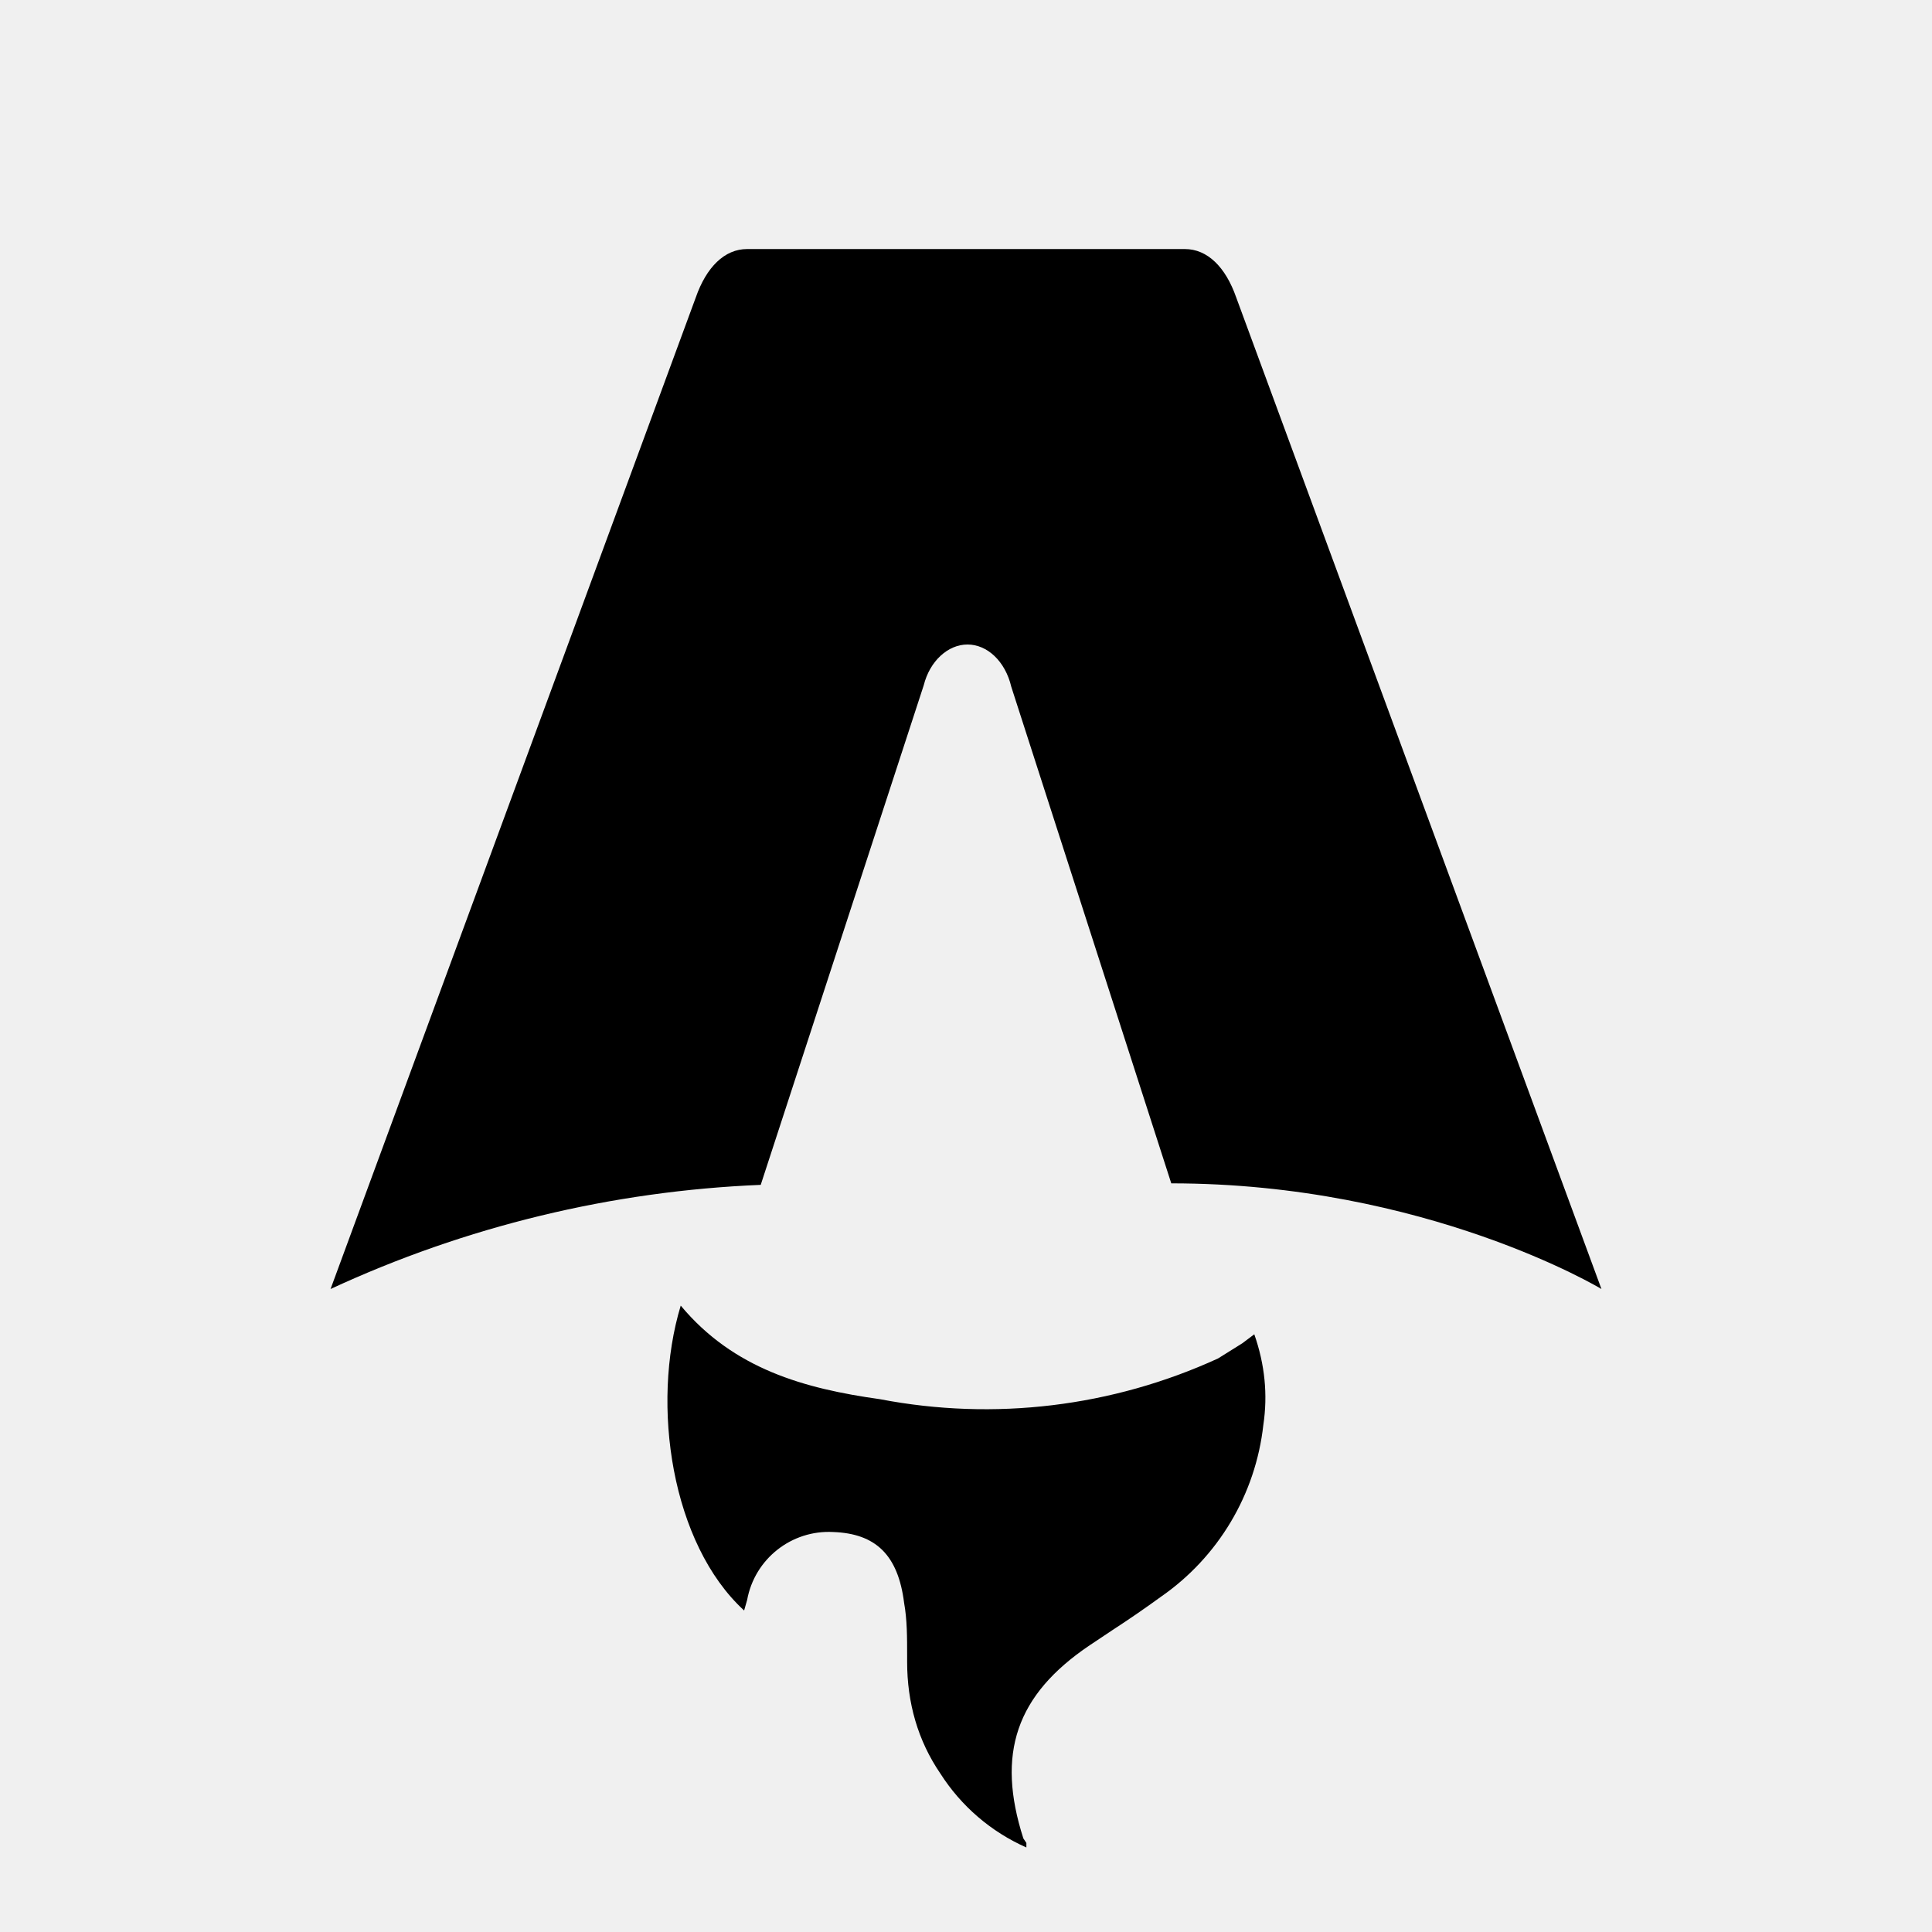
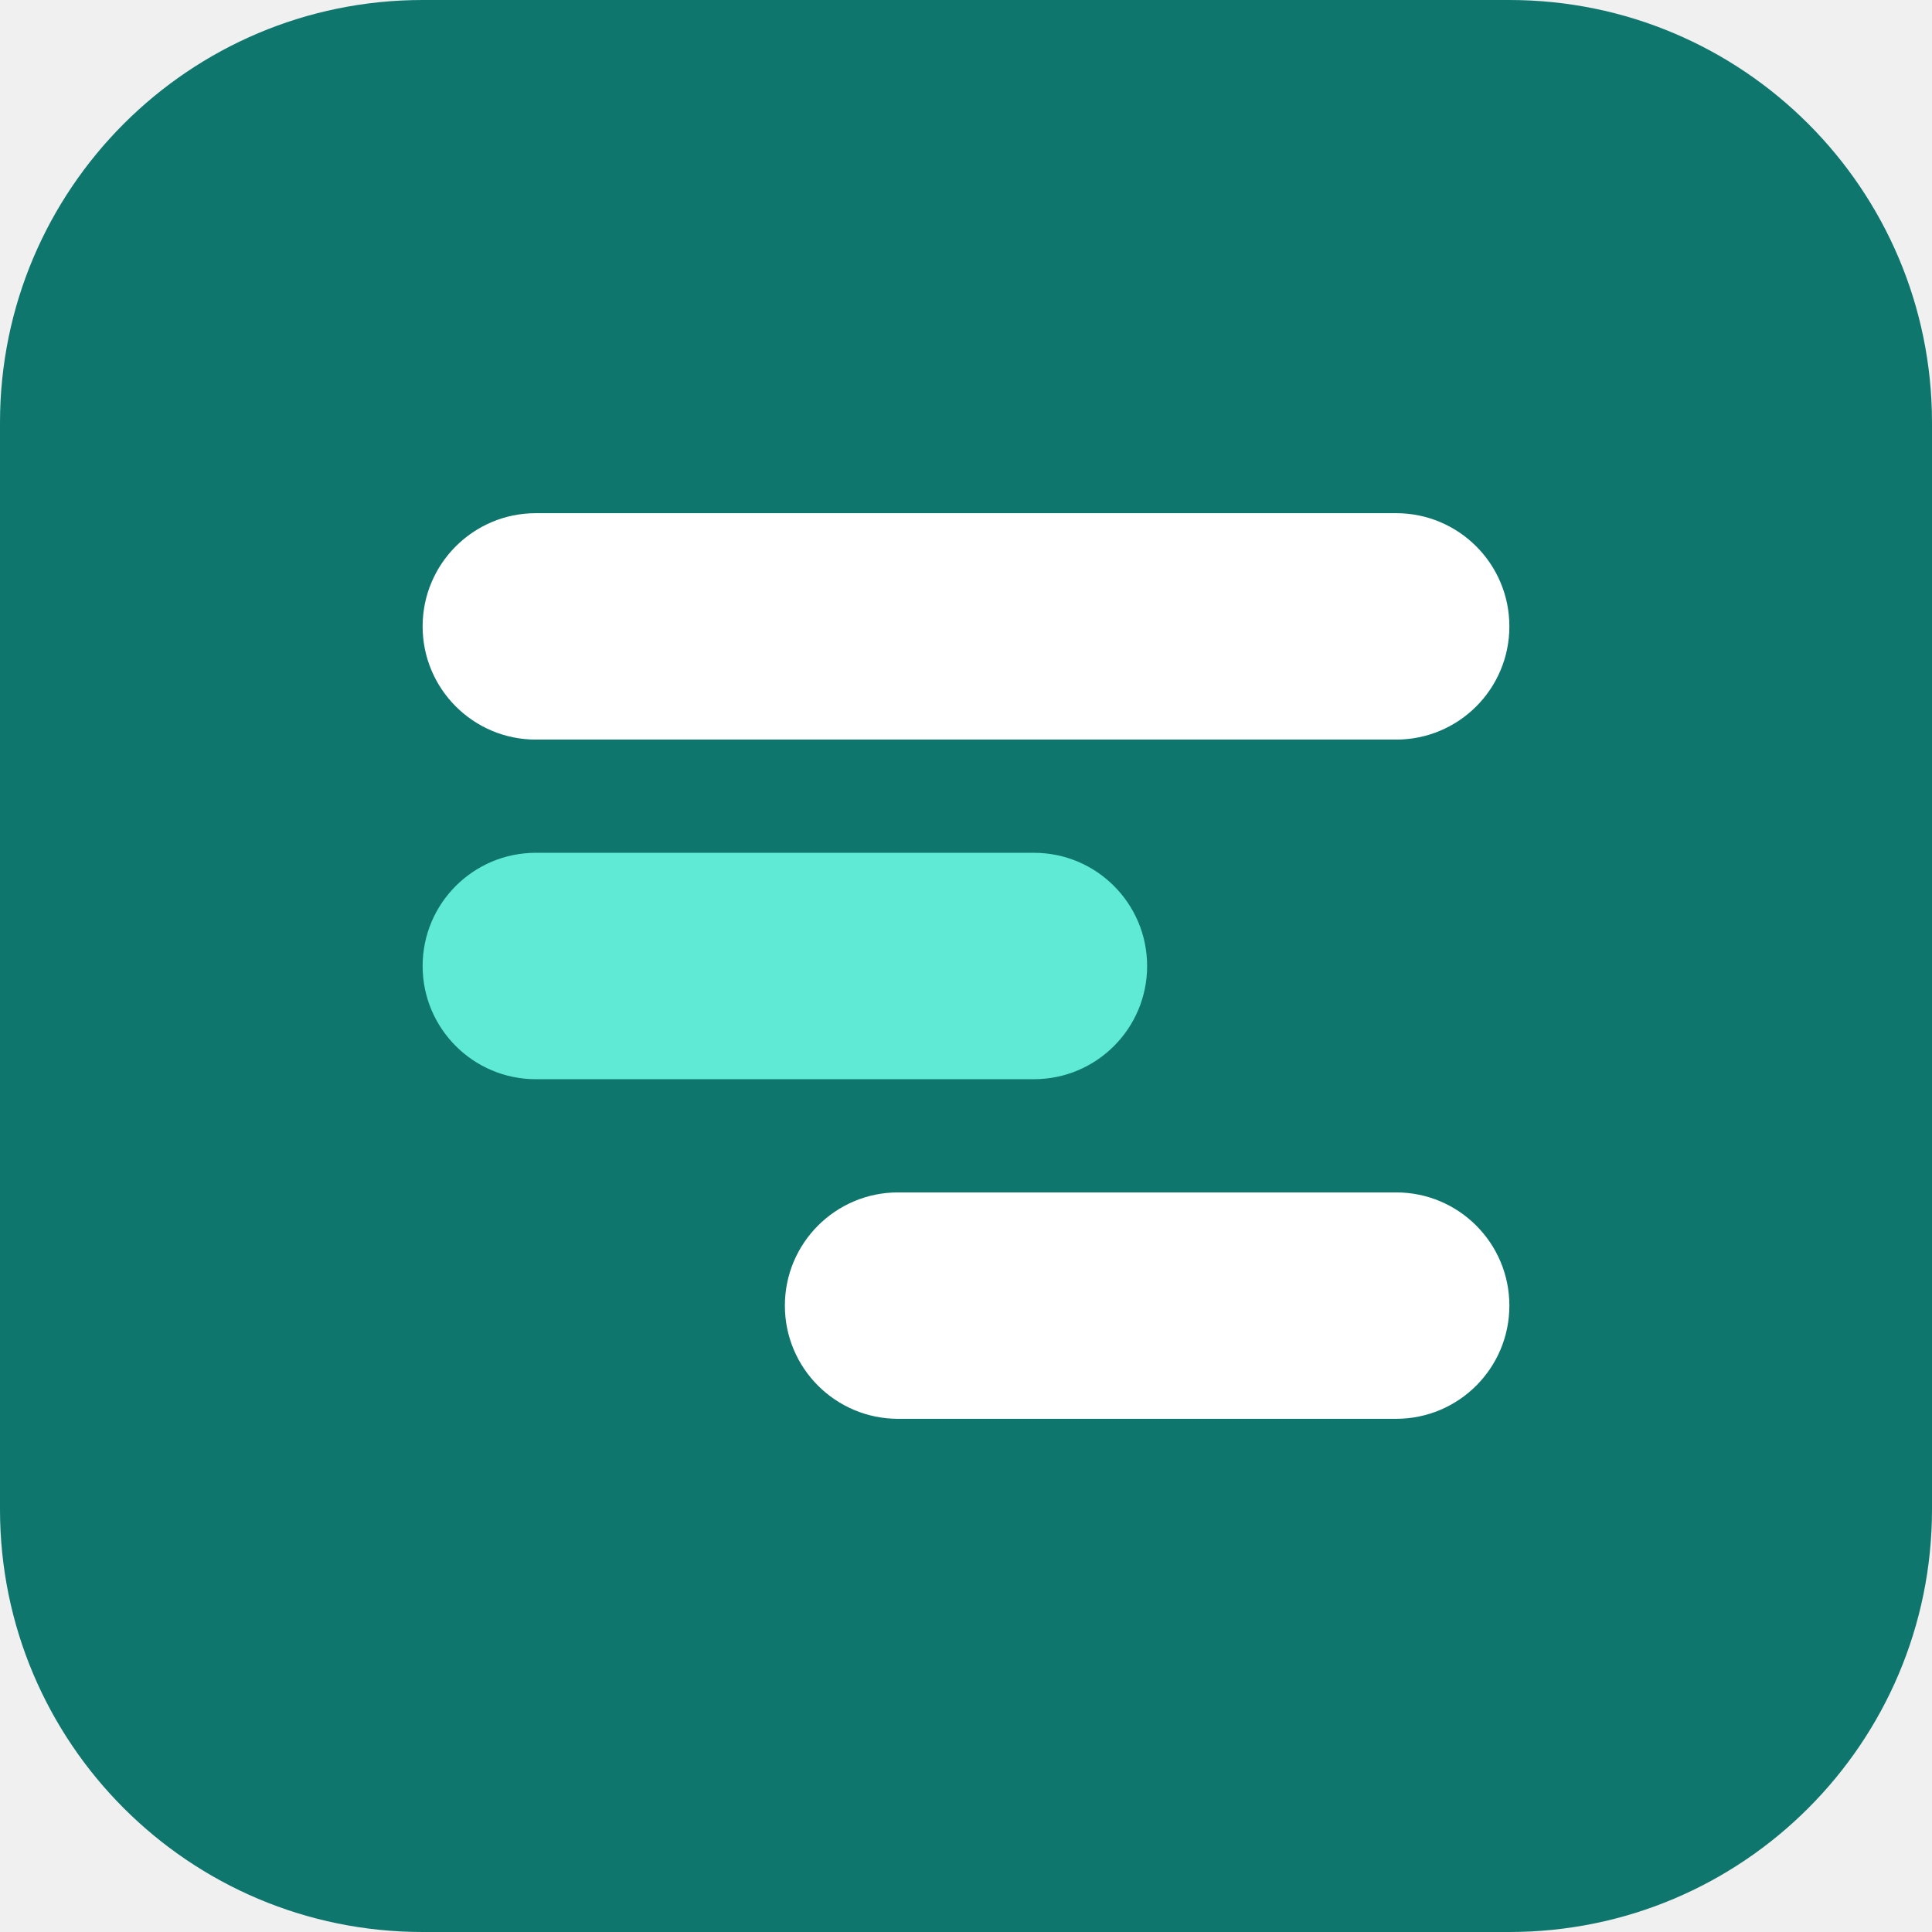
- <svg xmlns="http://www.w3.org/2000/svg" fill="none" viewBox="0 0 128 128">
-   <path d="M50.4 78.5a75.1 75.1 0 0 0-28.5 6.9l24.2-65.7c.7-2 1.9-3.2 3.4-3.2h29c1.5 0 2.7 1.2 3.4 3.2l24.2 65.7s-11.6-7-28.5-7L67 45.5c-.4-1.7-1.6-2.8-2.9-2.8-1.3 0-2.5 1.1-2.9 2.7L50.4 78.5Zm-1.1 28.2Zm-4.2-20.2c-2 6.6-.6 15.8 4.2 20.2a17.5 17.5 0 0 1 .2-.7 5.5 5.5 0 0 1 5.7-4.5c2.8.1 4.3 1.5 4.7 4.7.2 1.1.2 2.3.2 3.5v.4c0 2.7.7 5.2 2.2 7.4a13 13 0 0 0 5.7 4.9v-.3l-.2-.3c-1.8-5.6-.5-9.5 4.4-12.8l1.5-1a73 73 0 0 0 3.2-2.2 16 16 0 0 0 6.8-11.4c.3-2 .1-4-.6-6l-.8.6-1.6 1a37 37 0 0 1-22.4 2.7c-5-.7-9.7-2-13.2-6.2Z" />
-   <style>
-         path { fill: #000; }
-         @media (prefers-color-scheme: dark) {
-             path { fill: #FFF; }
-         }
-     </style>
+ <svg xmlns="http://www.w3.org/2000/svg" viewBox="0 0 64 64">
+   <rect width="64" height="64" rx="14" fill="#0f766e" />
+   <rect x="14" y="17" width="36" height="7.5" rx="3.75" fill="#fff" />
+   <rect x="14" y="28.25" width="24" height="7.5" rx="3.75" fill="#5eead4" />
+   <rect x="26" y="39.5" width="24" height="7.5" rx="3.75" fill="#fff" />
</svg>
